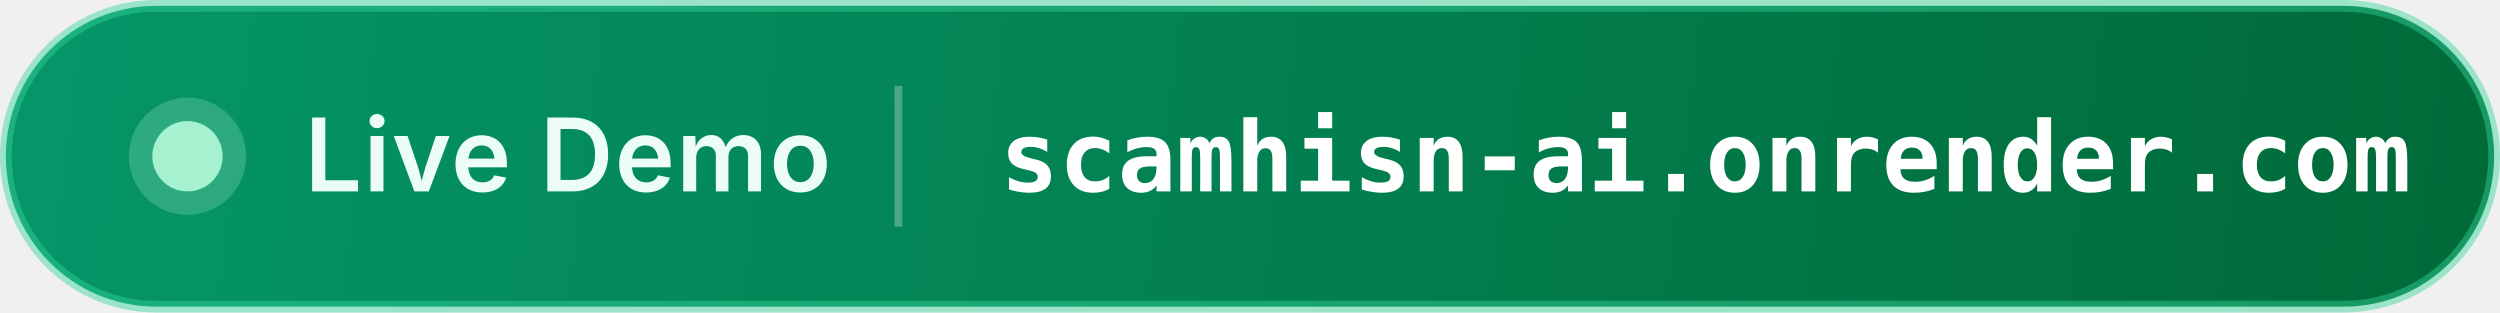
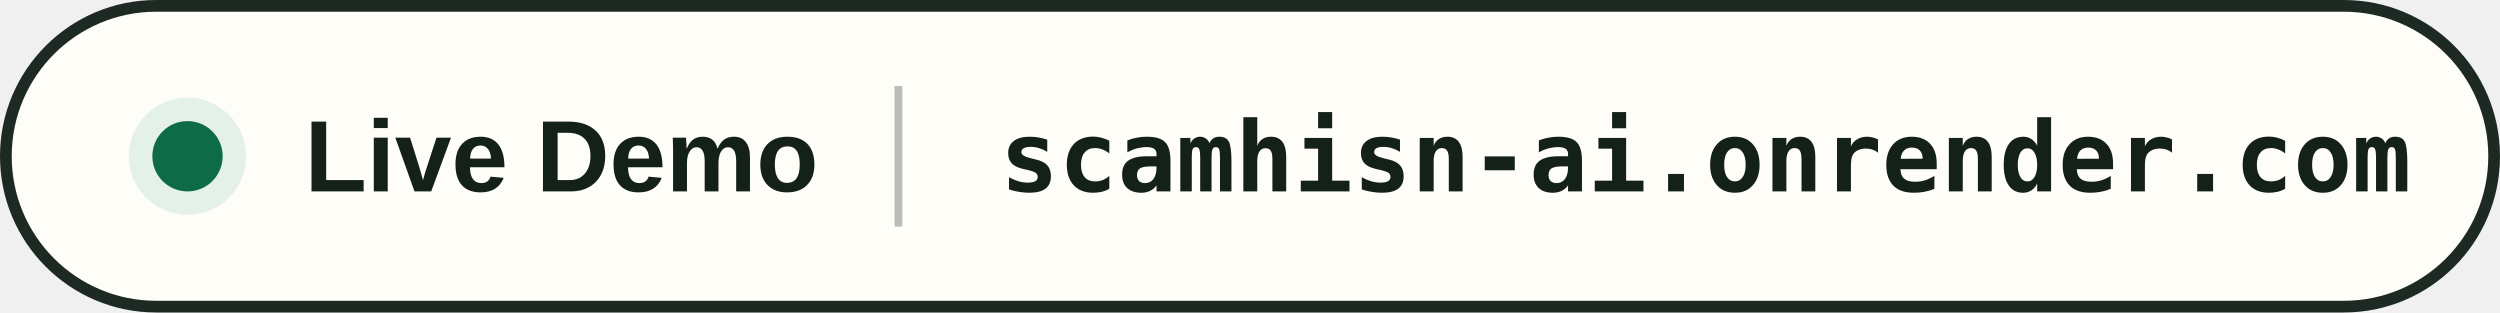
<svg xmlns="http://www.w3.org/2000/svg" width="320" height="40" viewBox="0 0 320 40" fill="none">
-   <defs>
-     <linearGradient id="liveBg" x1="0" y1="0" x2="320" y2="40" gradientUnits="userSpaceOnUse">
-       <stop offset="0%" stop-color="#059669" />
-       <stop offset="100%" stop-color="#006A38" />
-     </linearGradient>
-   </defs>
-   <rect x="0.75" y="0.75" width="318.5" height="38.5" rx="19.25" fill="url(#liveBg)" stroke="#34D399" stroke-opacity="0.45" stroke-width="1.5" />
-   <circle cx="24" cy="20" r="4.5" fill="#A7F3D0" />
-   <circle cx="24" cy="20" r="7.5" fill="#A7F3D0" fill-opacity="0.25" />
-   <text x="39" y="24.5" fill="#ECFDF5" font-family="-apple-system, BlinkMacSystemFont, 'Segoe UI', Inter, Helvetica, Arial, sans-serif" font-size="13" font-weight="600" letter-spacing="0.2">Live Demo</text>
-   <line x1="115" y1="11" x2="115" y2="29" stroke="#FFFFFF" stroke-opacity="0.28" stroke-width="1" />
-   <text x="128" y="24.5" fill="#FFFFFF" font-family="ui-monospace, SFMono-Regular, Menlo, Monaco, Consolas, monospace" font-size="12.5" font-weight="600">scamhisn-ai.onrender.com</text>
+   <rect x="0.75" y="0.75" width="318.5" height="38.5" rx="19.25" fill="#FFFDF8" stroke="#1D2A23" stroke-width="1.5" />
+   <circle cx="24" cy="20" r="7.5" fill="#E4F1E8" />
+   <circle cx="24" cy="20" r="4.5" fill="#0E6B47" />
+   <text x="39" y="24.5" fill="#14201A" font-family="Nunito, 'Segoe UI', system-ui, -apple-system, 'Helvetica Neue', Arial, sans-serif" font-size="13" font-weight="800">Live Demo</text>
+   <line x1="115" y1="11" x2="115" y2="29" stroke="#1D2A23" stroke-opacity="0.3" stroke-width="1" />
+   <text x="128" y="24.5" fill="#14201A" font-family="ui-monospace, SFMono-Regular, Menlo, Consolas, monospace" font-size="12.5" font-weight="600">scamhisn-ai.onrender.com</text>
</svg>
